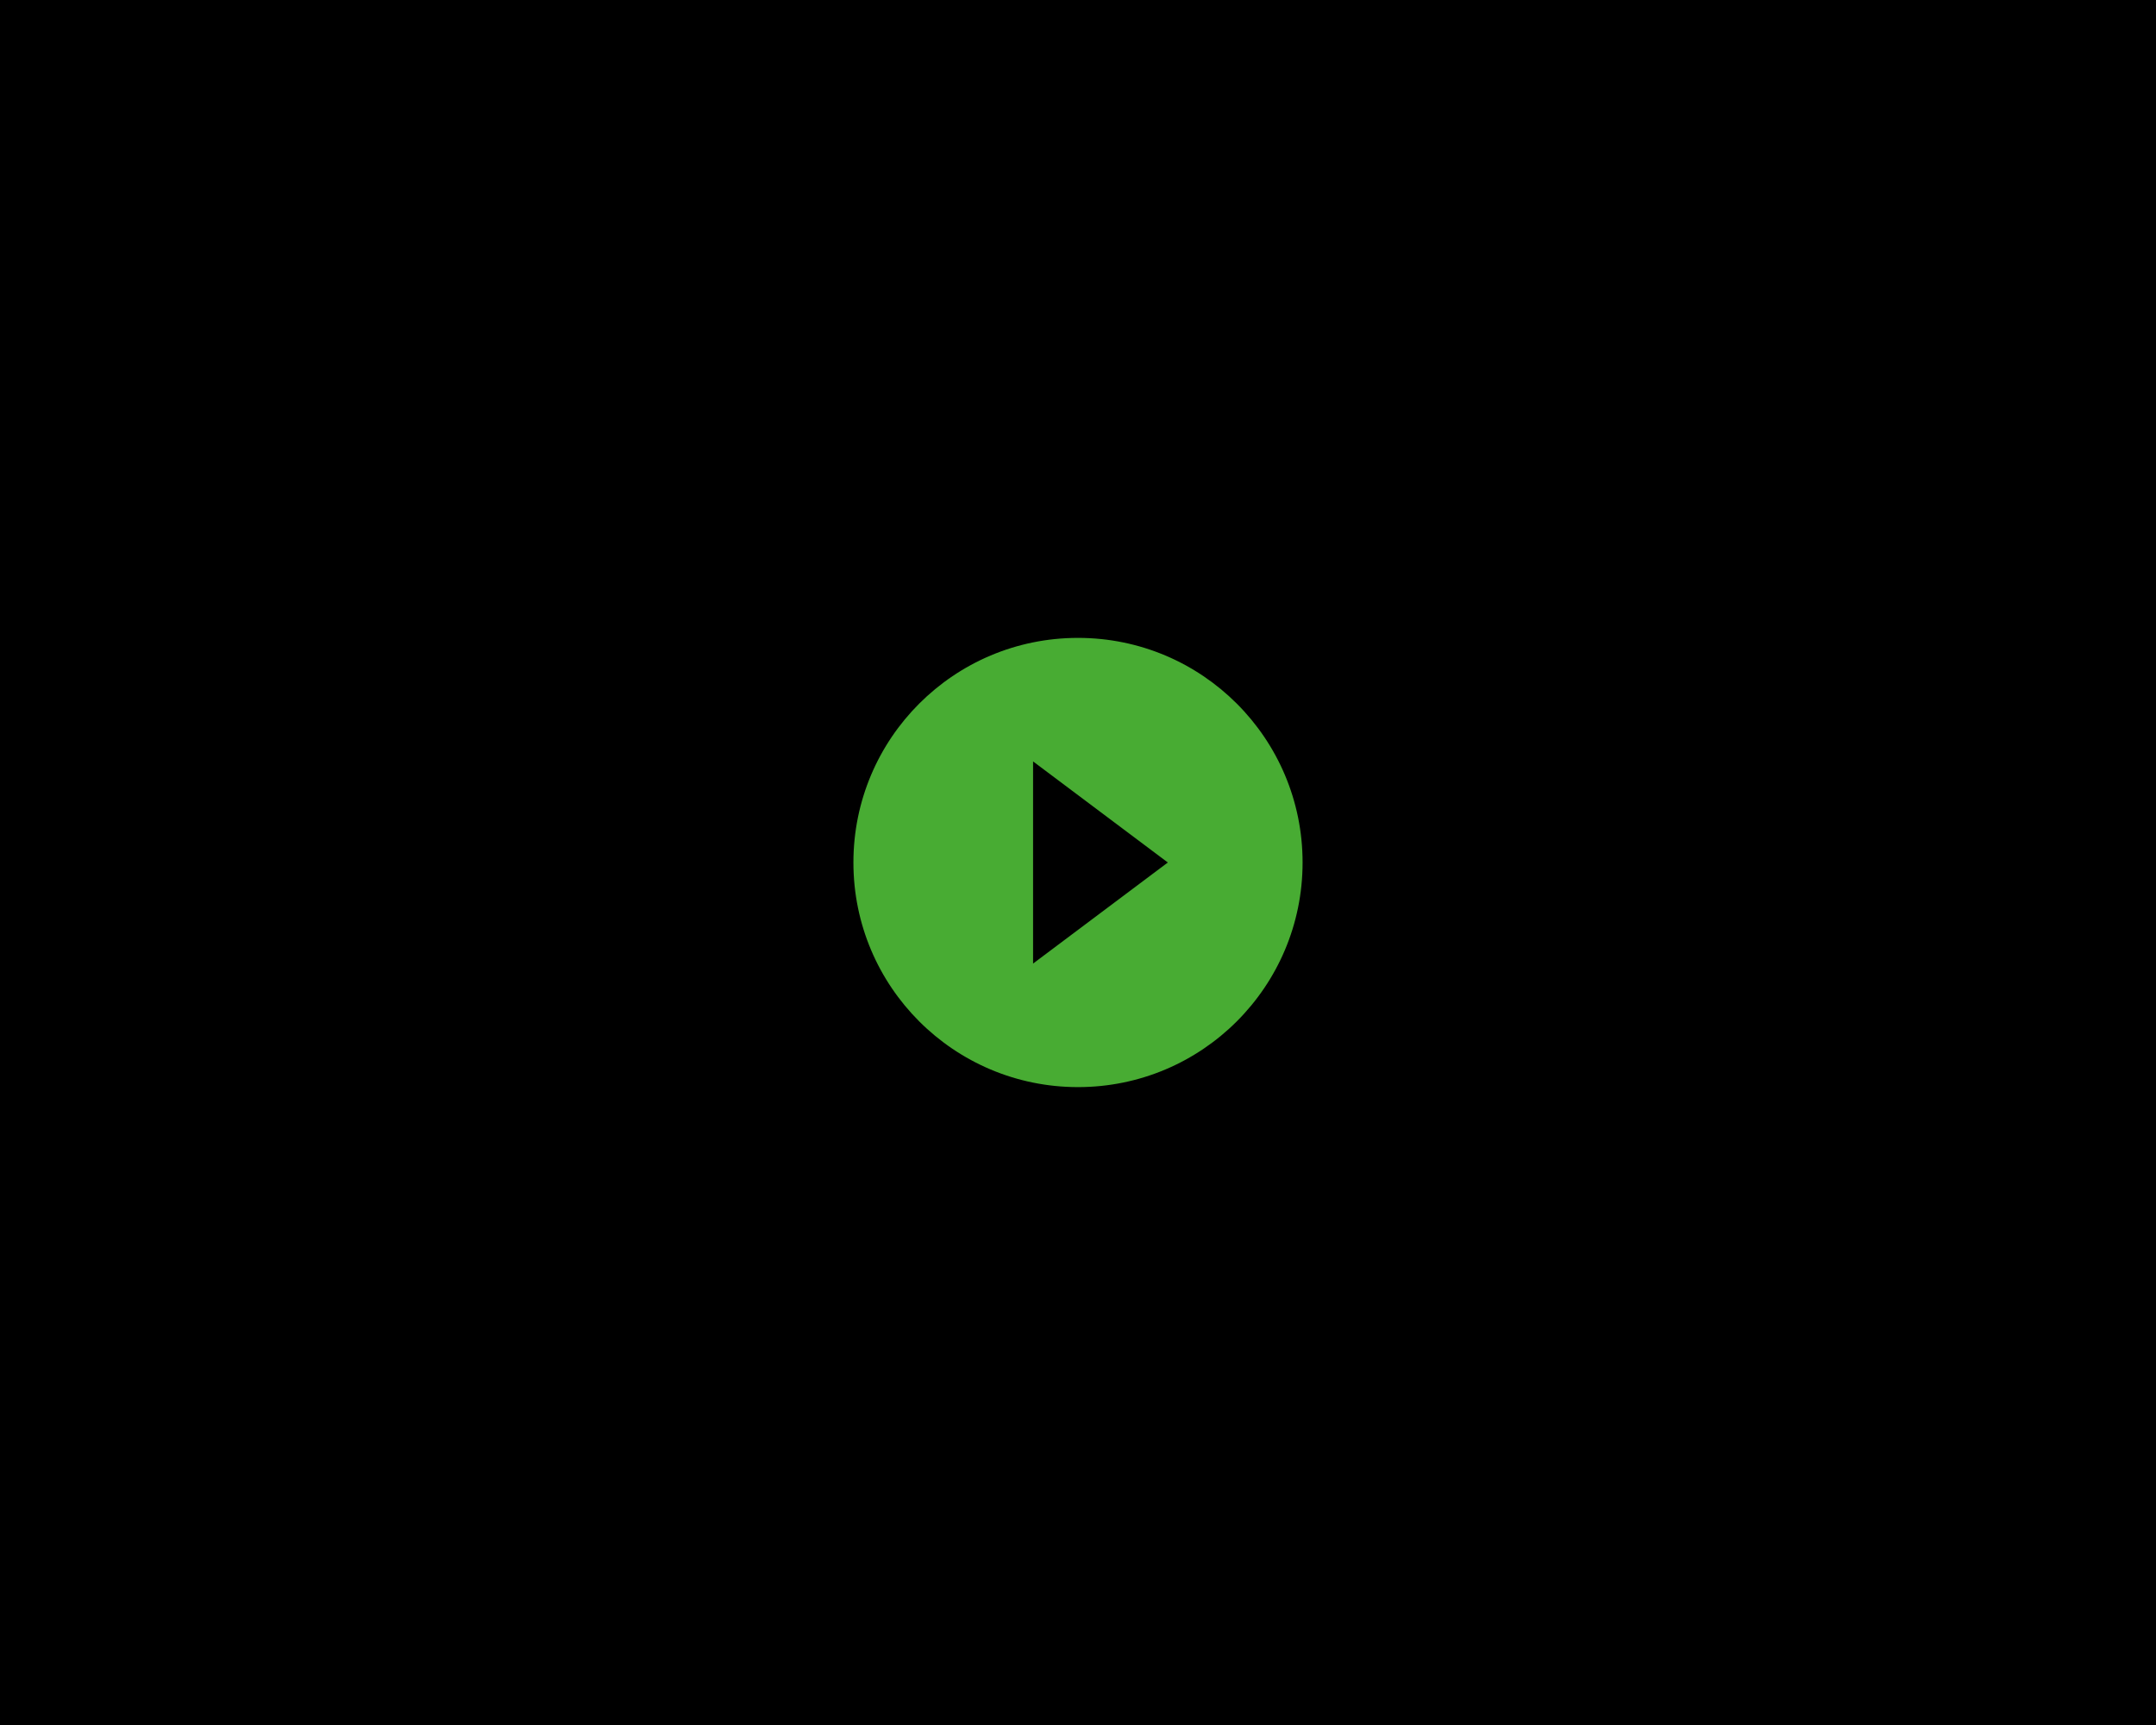
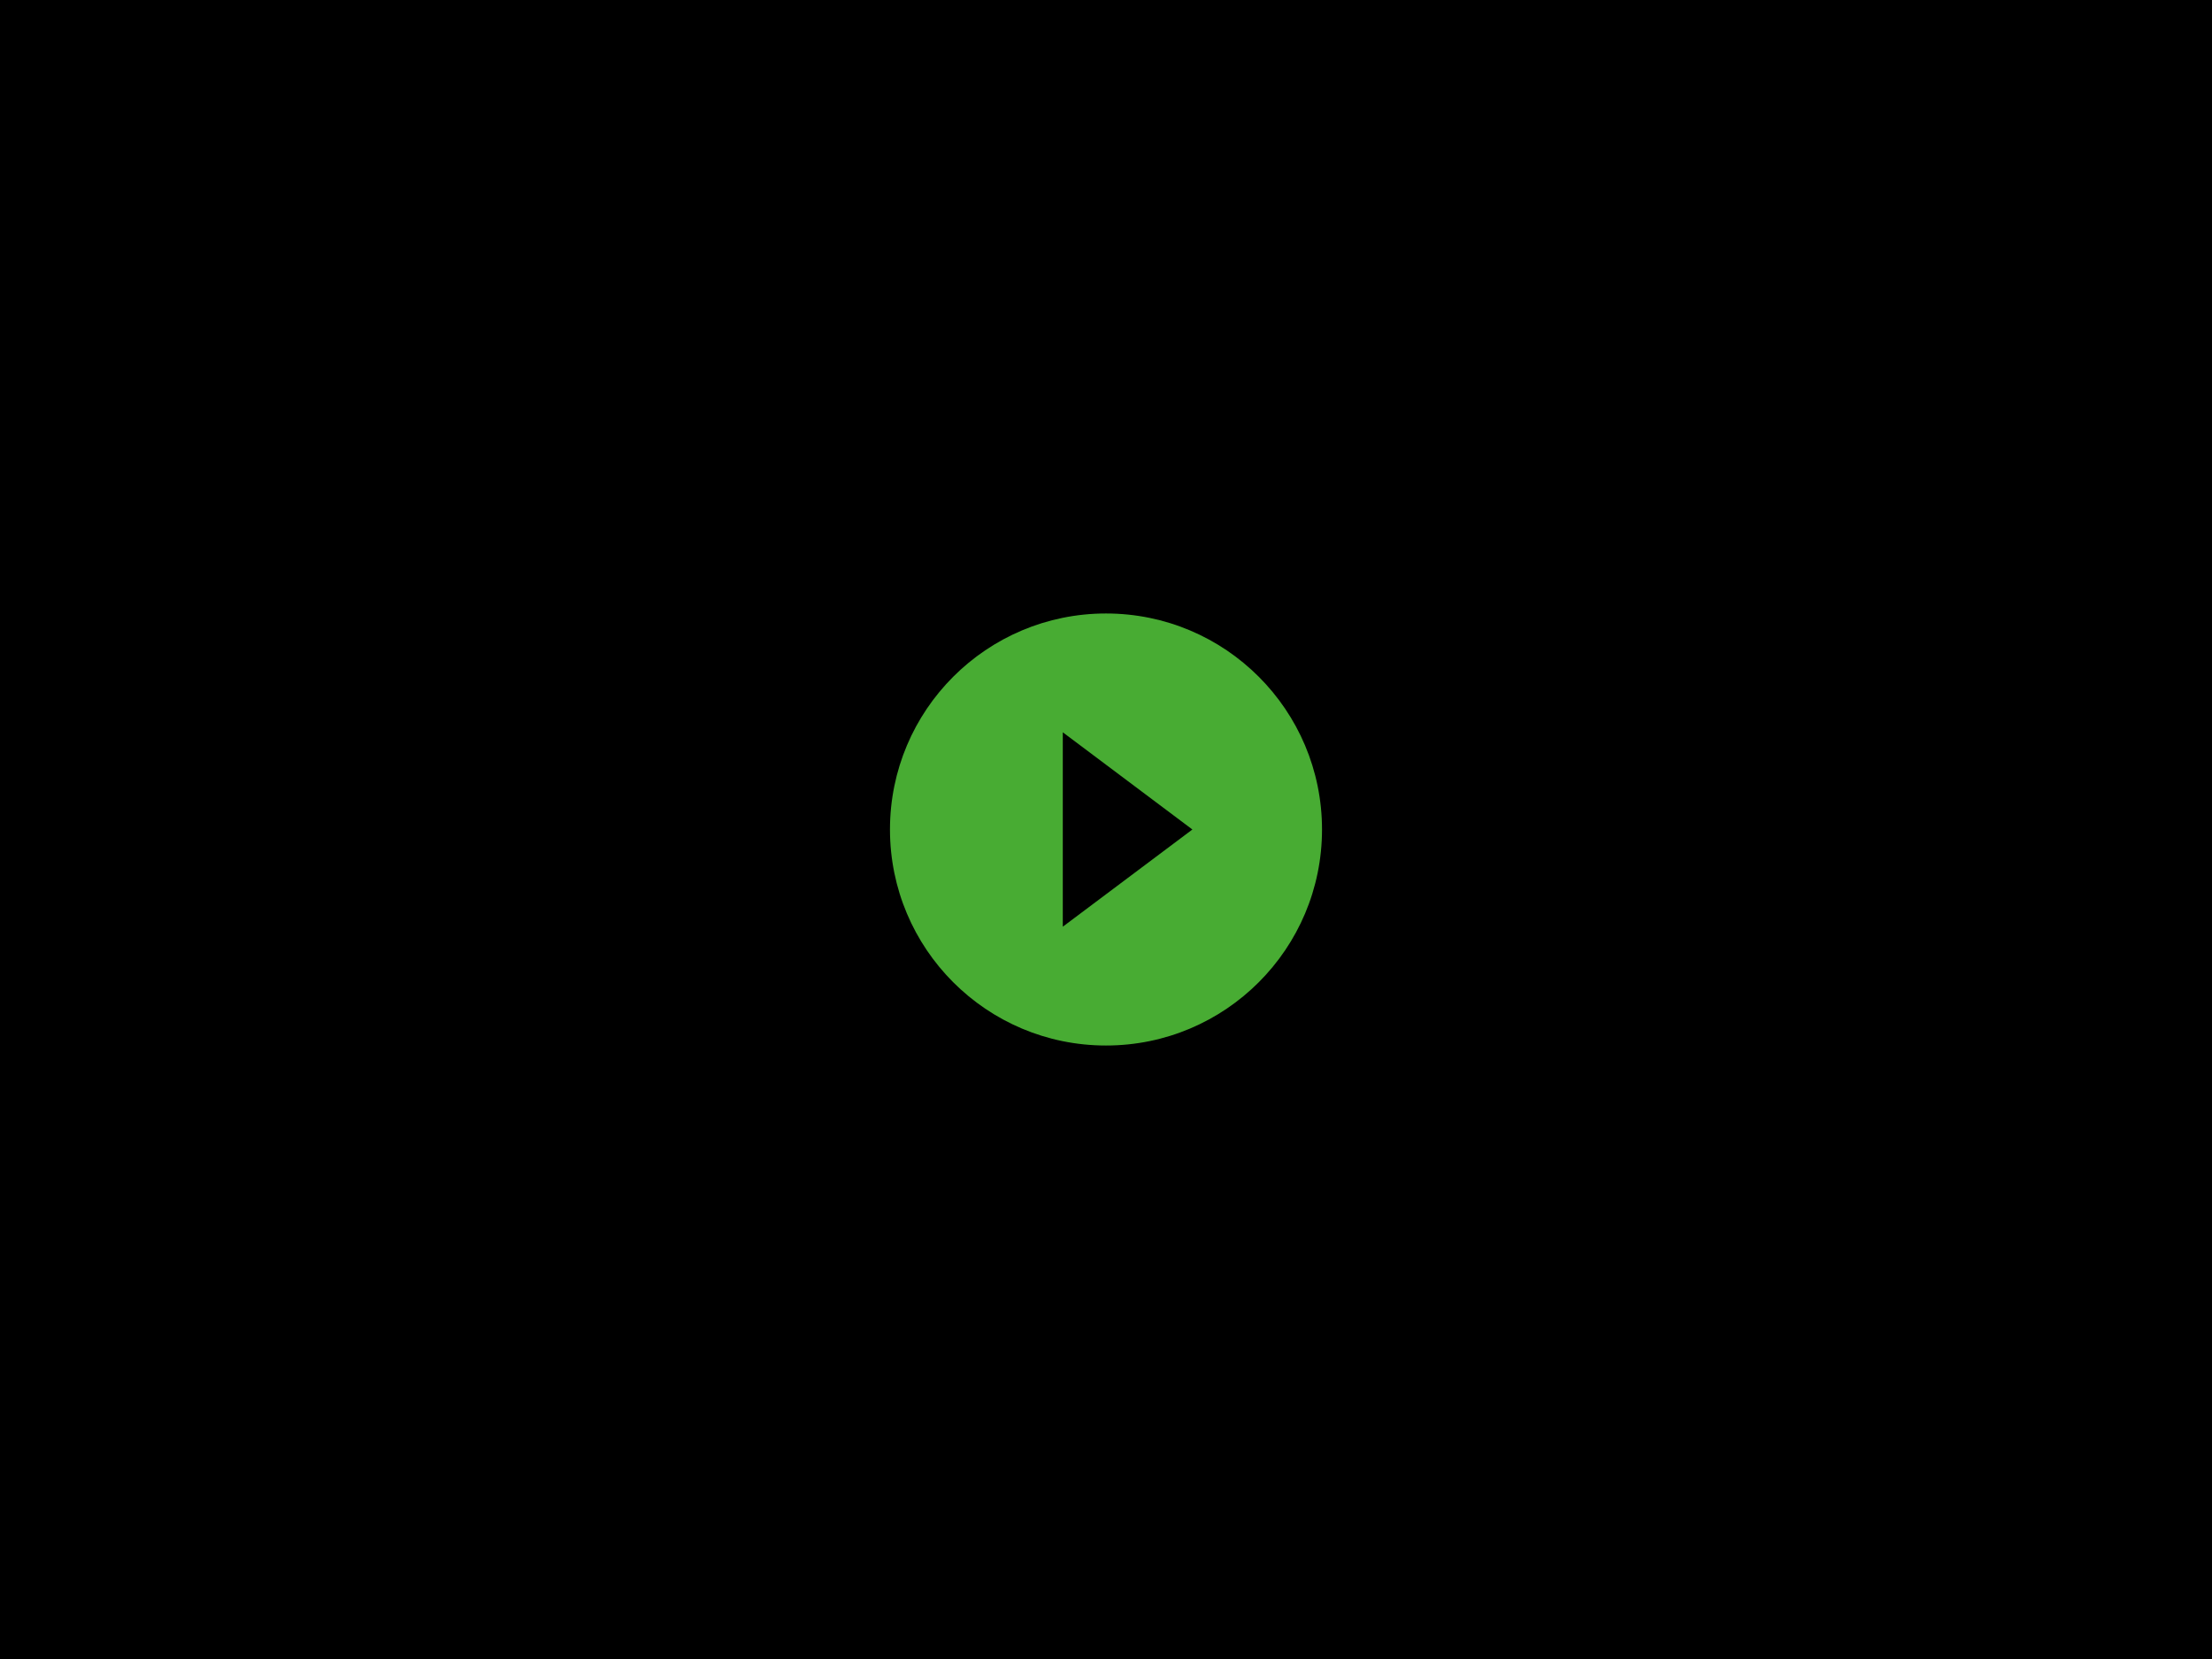
- <svg xmlns="http://www.w3.org/2000/svg" width="720" height="576" viewBox="0 0 190.5 152.4" version="1.1" id="svg828">
+ <svg xmlns="http://www.w3.org/2000/svg" width="768" height="576" viewBox="0 0 203.2 152.4" version="1.1" id="svg828">
  <defs id="defs822" />
-   <g id="layer1" transform="translate(0,-144.6)">
-     <rect style="fill:#000000;fill-opacity:1;stroke:none;stroke-width:0.529;stroke-miterlimit:4;stroke-dasharray:none;stroke-opacity:1" id="rect1377" width="190.5" height="152.4" x="0" y="144.6" />
+   <g id="layer1" transform="translate(0,-144.6)" style="display:inline">
+     <rect style="fill:#000000;fill-opacity:1;stroke:none;stroke-width:0.547;stroke-miterlimit:4;stroke-dasharray:none;stroke-opacity:1" id="rect1377" width="203.2" height="152.4" x="0" y="144.6" />
  </g>
-   <g id="layer2">
-     <g id="g1399" transform="translate(-21.24217,125.7149)">
+   <g id="layer2" style="display:inline">
+     <g id="g1399" transform="translate(-14.89267,125.7149)">
      <path id="path2" d="m 92.68,-73.327 h 47.625 v 47.625 H 92.68 Z" style="fill:none;stroke-width:0.992" />
      <path style="fill:#48ac33;fill-opacity:1;stroke-width:0.992" id="path4" d="m 116.492,-69.359 c -10.964,0 -19.844,8.88 -19.844,19.844 0,10.964 8.88,19.844 19.844,19.844 10.964,0 19.844,-8.88 19.844,-19.844 0,-10.964 -8.88,-19.844 -19.844,-19.844 z m -3.969,28.773 v -17.859 l 11.906,8.93 z" />
    </g>
  </g>
</svg>
